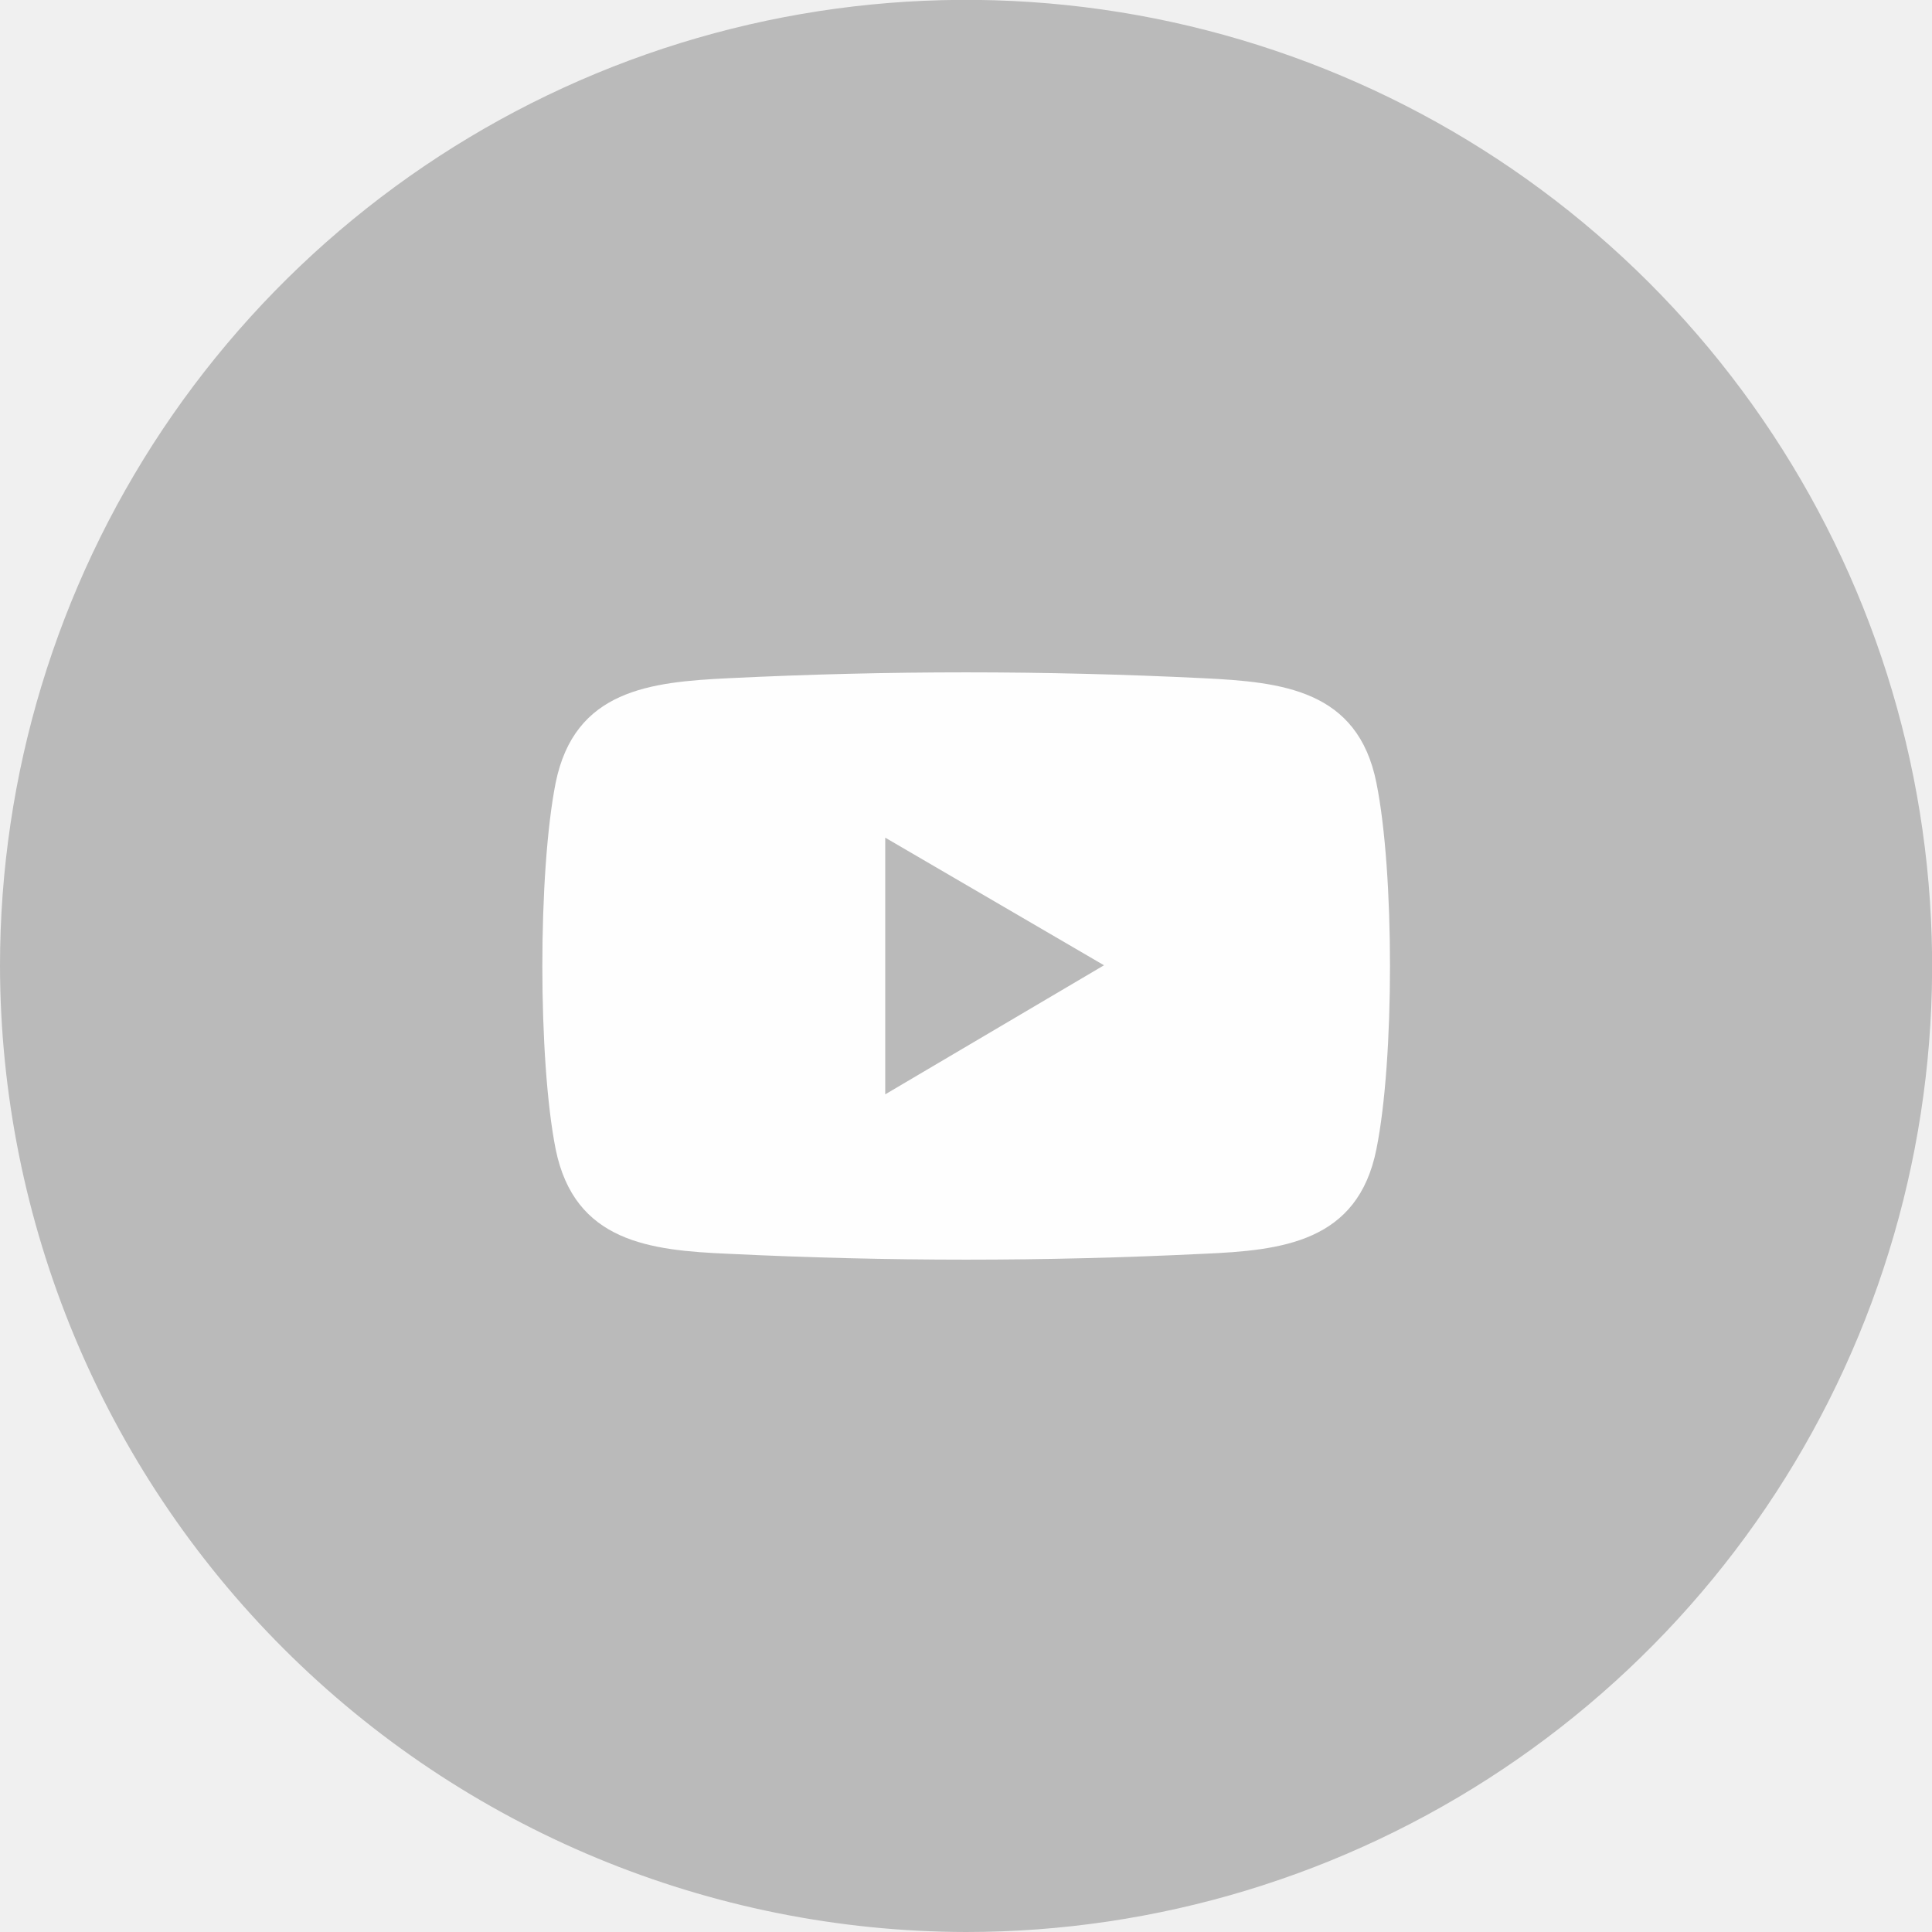
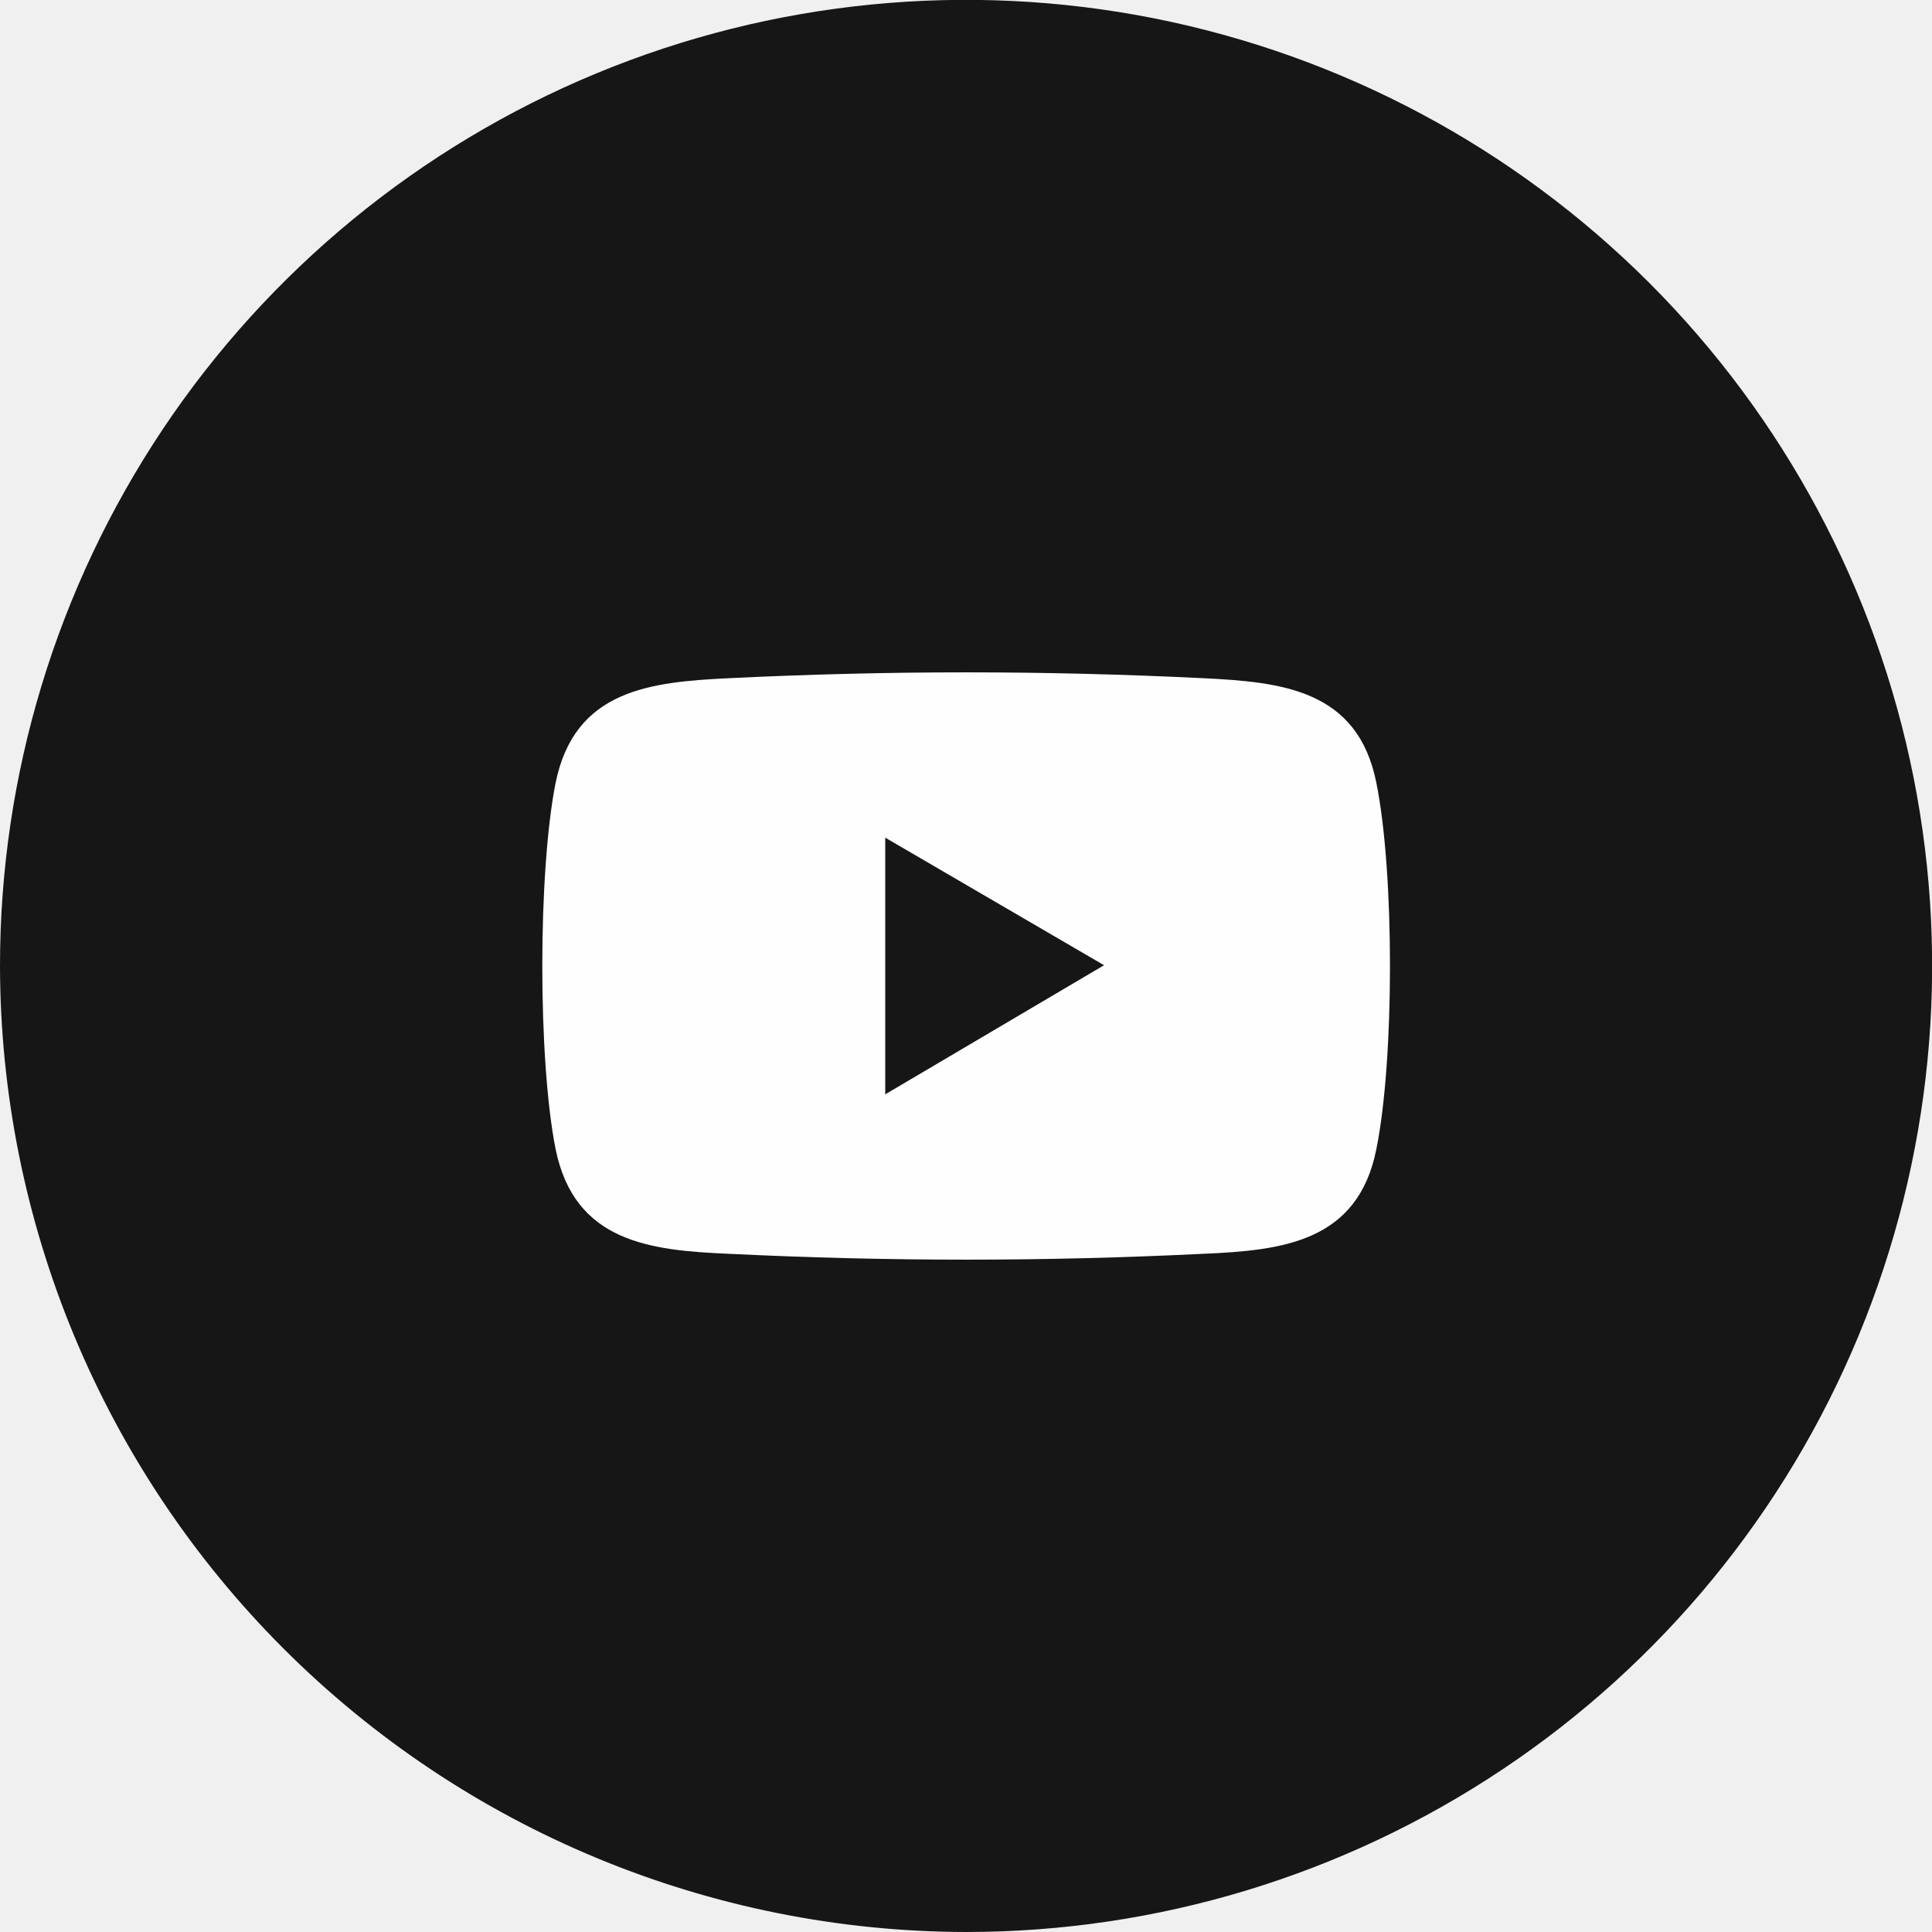
<svg xmlns="http://www.w3.org/2000/svg" width="40" height="40" viewBox="0 0 40 40" fill="none">
-   <g clip-path="url(#clip0_480_4685)">
-     <path fill-rule="evenodd" clip-rule="evenodd" d="M20.001 40C23.957 40 27.825 38.827 31.114 36.629C34.403 34.431 36.967 31.307 38.481 27.652C39.994 23.997 40.39 19.975 39.618 16.096C38.846 12.216 36.941 8.652 34.144 5.854C31.346 3.057 27.782 1.153 23.902 0.381C20.022 -0.39 16 0.006 12.345 1.52C8.691 3.035 5.567 5.599 3.369 8.888C1.172 12.178 -0.001 16.045 1.99208e-07 20.001C0.01 25.303 2.121 30.384 5.87 34.132C9.619 37.88 14.7 39.99 20.001 40Z" fill="#BABABA" />
-     <path fill-rule="evenodd" clip-rule="evenodd" d="M24.904 14.041C26.544 14.12 28.113 14.281 28.497 16.208C28.872 18.065 28.872 21.938 28.497 23.792C28.113 25.719 26.544 25.889 24.904 25.959C21.602 26.12 18.413 26.12 15.096 25.959C13.457 25.889 11.896 25.719 11.504 23.792C11.137 21.938 11.137 18.065 11.504 16.208C11.896 14.281 13.457 14.12 15.096 14.041C18.401 13.88 21.602 13.88 24.904 14.041Z" fill="#FEFEFE" />
-     <path fill-rule="evenodd" clip-rule="evenodd" d="M22.857 19.985L18.328 17.343V22.657L22.857 19.985Z" fill="#BABABA" />
+   <g clip-path="url(#clip0_29_228)">
+     <path fill-rule="evenodd" clip-rule="evenodd" d="M20.001 40C23.957 40 27.825 38.827 31.114 36.629C34.403 34.431 36.967 31.307 38.481 27.652C39.994 23.997 40.39 19.975 39.618 16.095C38.846 12.215 36.941 8.651 34.144 5.854C31.346 3.057 27.782 1.153 23.902 0.381C20.022 -0.39 16 0.006 12.345 1.52C8.691 3.035 5.567 5.599 3.369 8.888C1.172 12.178 -0.001 16.045 1.99208e-07 20.001C0.01 25.302 2.121 30.384 5.87 34.132C9.619 37.88 14.7 39.99 20.001 40Z" fill="#161617" />
+     <path fill-rule="evenodd" clip-rule="evenodd" d="M24.904 14.041C26.543 14.12 28.113 14.28 28.496 16.208C28.872 18.065 28.872 21.937 28.496 23.791C28.113 25.719 26.543 25.889 24.904 25.959C21.602 26.12 18.412 26.12 15.096 25.959C13.457 25.889 11.896 25.719 11.503 23.791C11.136 21.937 11.136 18.065 11.503 16.208C11.896 14.28 13.457 14.12 15.096 14.041C18.401 13.88 21.602 13.88 24.904 14.041Z" fill="#FEFEFE" />
+     <path fill-rule="evenodd" clip-rule="evenodd" d="M22.858 19.984L18.328 17.343V22.657L22.858 19.984Z" fill="#161617" />
  </g>
  <defs>
-     <clipPath id="clip0_480_4685">
+     <clipPath id="clip0_29_228">
      <rect width="40" height="40" fill="white" />
    </clipPath>
  </defs>
</svg>
